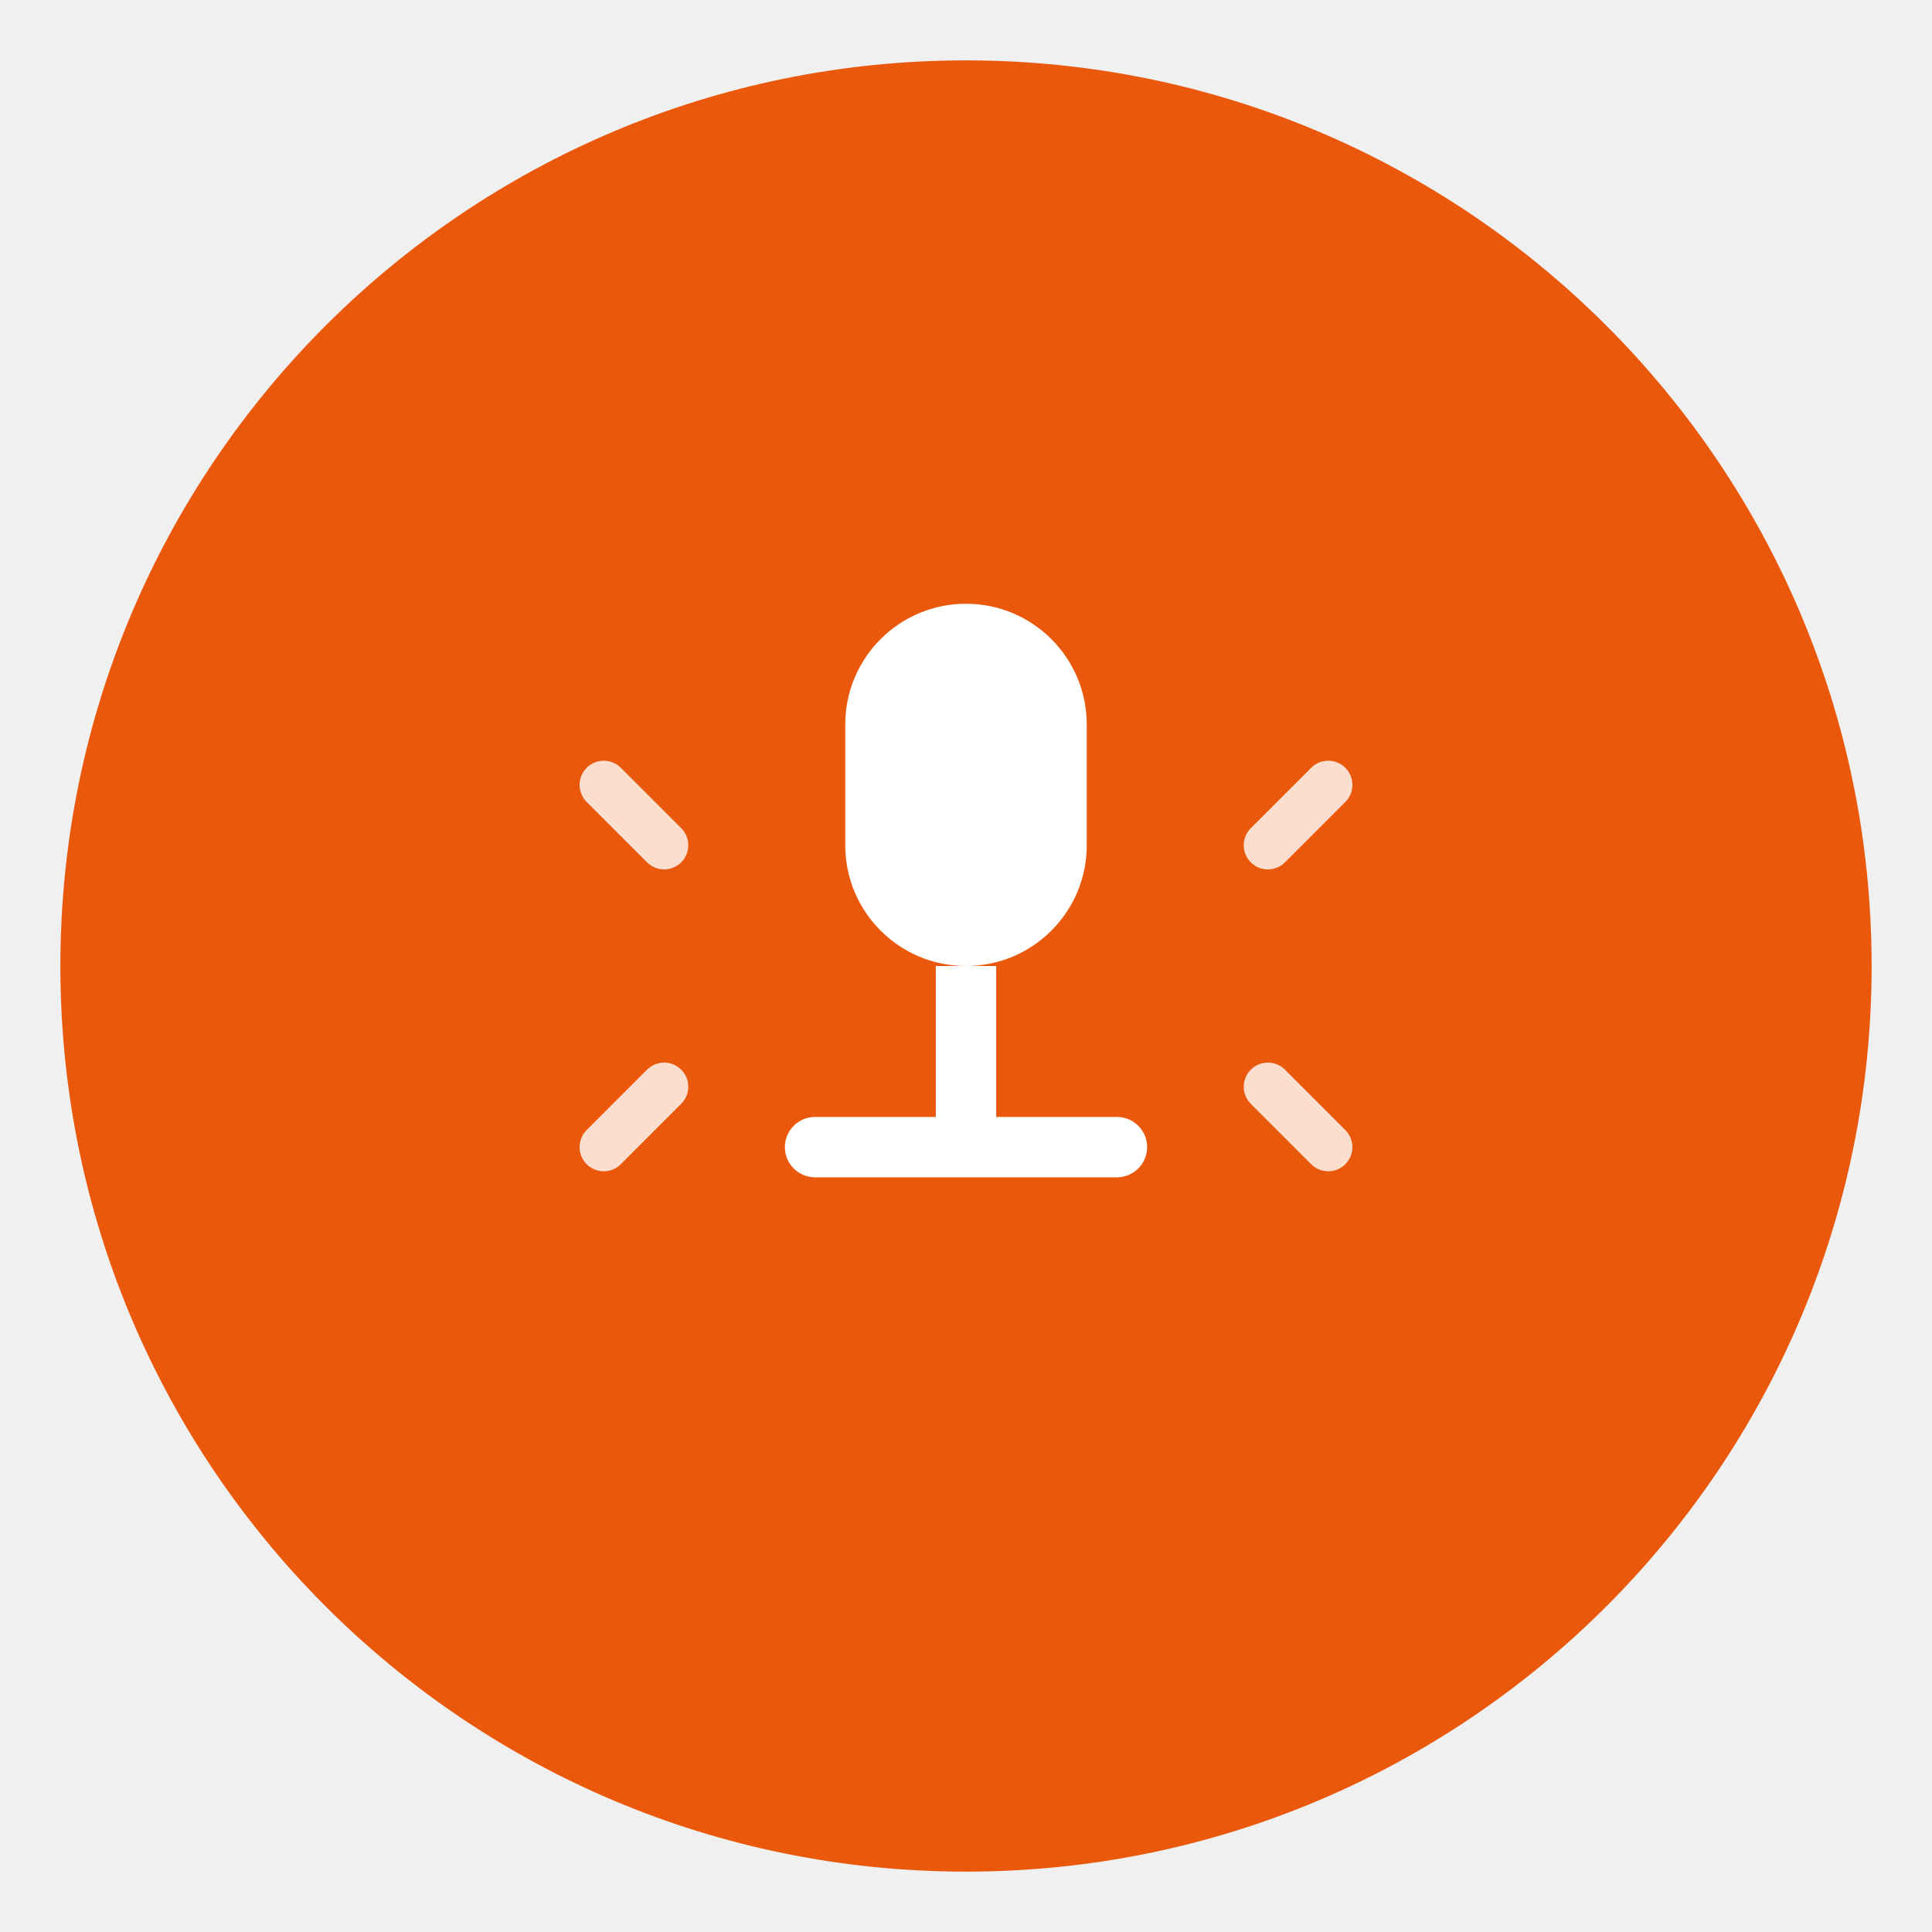
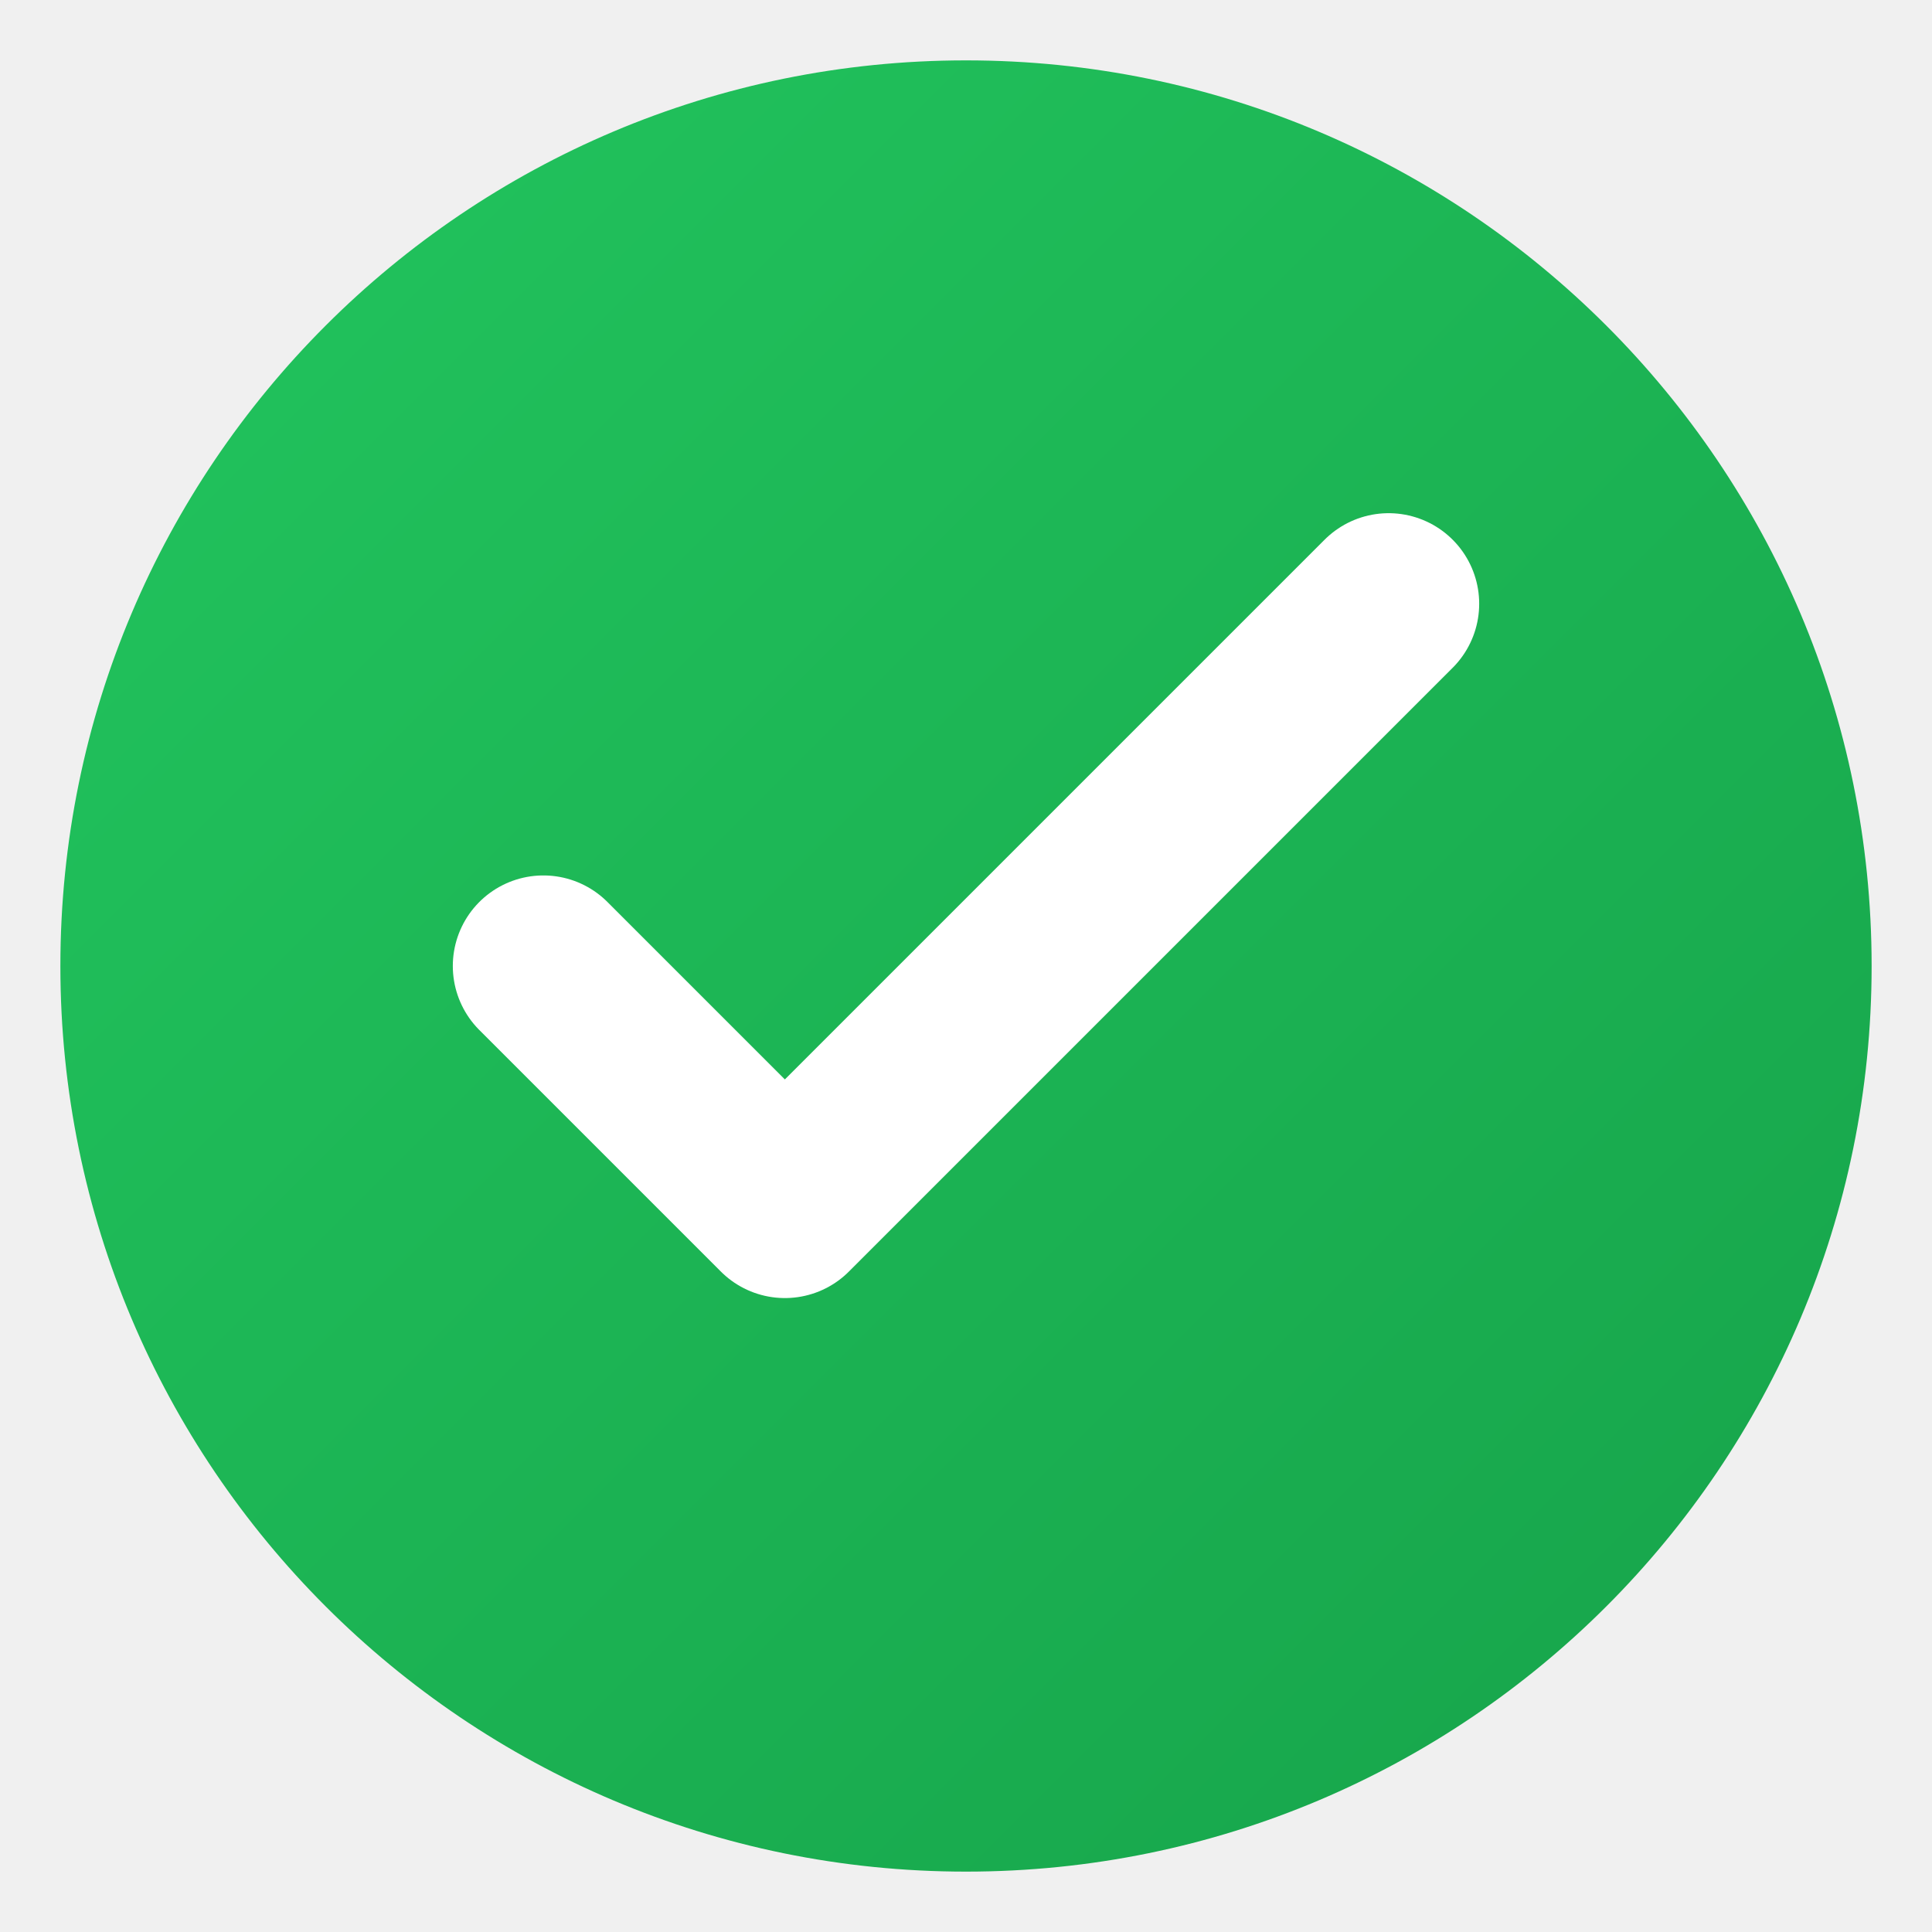
- <svg xmlns="http://www.w3.org/2000/svg" width="32" height="32" viewBox="0 0 32 32">
-   <circle cx="16" cy="16" r="15" fill="#ea580c" />
-   <g transform="translate(16, 16)">
-     <rect x="-2" y="-6" width="4" height="6" rx="2" fill="white" />
-     <rect x="-0.5" y="0" width="1" height="3" fill="white" />
-     <rect x="-3" y="2.5" width="6" height="1" rx="0.5" fill="white" />
-     <g stroke="white" stroke-width="0.8" fill="none" stroke-linecap="round">
-       <path d="M -5 -2 Q -6 -3 -6 -3" opacity="0.8" />
-       <path d="M -5 2 Q -6 3 -6 3" opacity="0.8" />
-       <path d="M 5 -2 Q 6 -3 6 -3" opacity="0.8" />
-       <path d="M 5 2 Q 6 3 6 3" opacity="0.8" />
-     </g>
-   </g>
+ <svg xmlns="http://www.w3.org/2000/svg" viewBox="0 0 32 32" width="32" height="32">
+   <defs>
+     <linearGradient id="faviconGradient" x1="0%" y1="0%" x2="100%" y2="100%">
+       <stop offset="0%" style="stop-color:#22c55e;stop-opacity:1" />
+       <stop offset="100%" style="stop-color:#16a34a;stop-opacity:1" />
+     </linearGradient>
+   </defs>
+   <circle cx="16" cy="16" r="15" fill="url(#faviconGradient)" />
+   <path d="M9 16L13 20L23 10" stroke="white" stroke-width="3" fill="none" stroke-linecap="round" stroke-linejoin="round" />
</svg>
